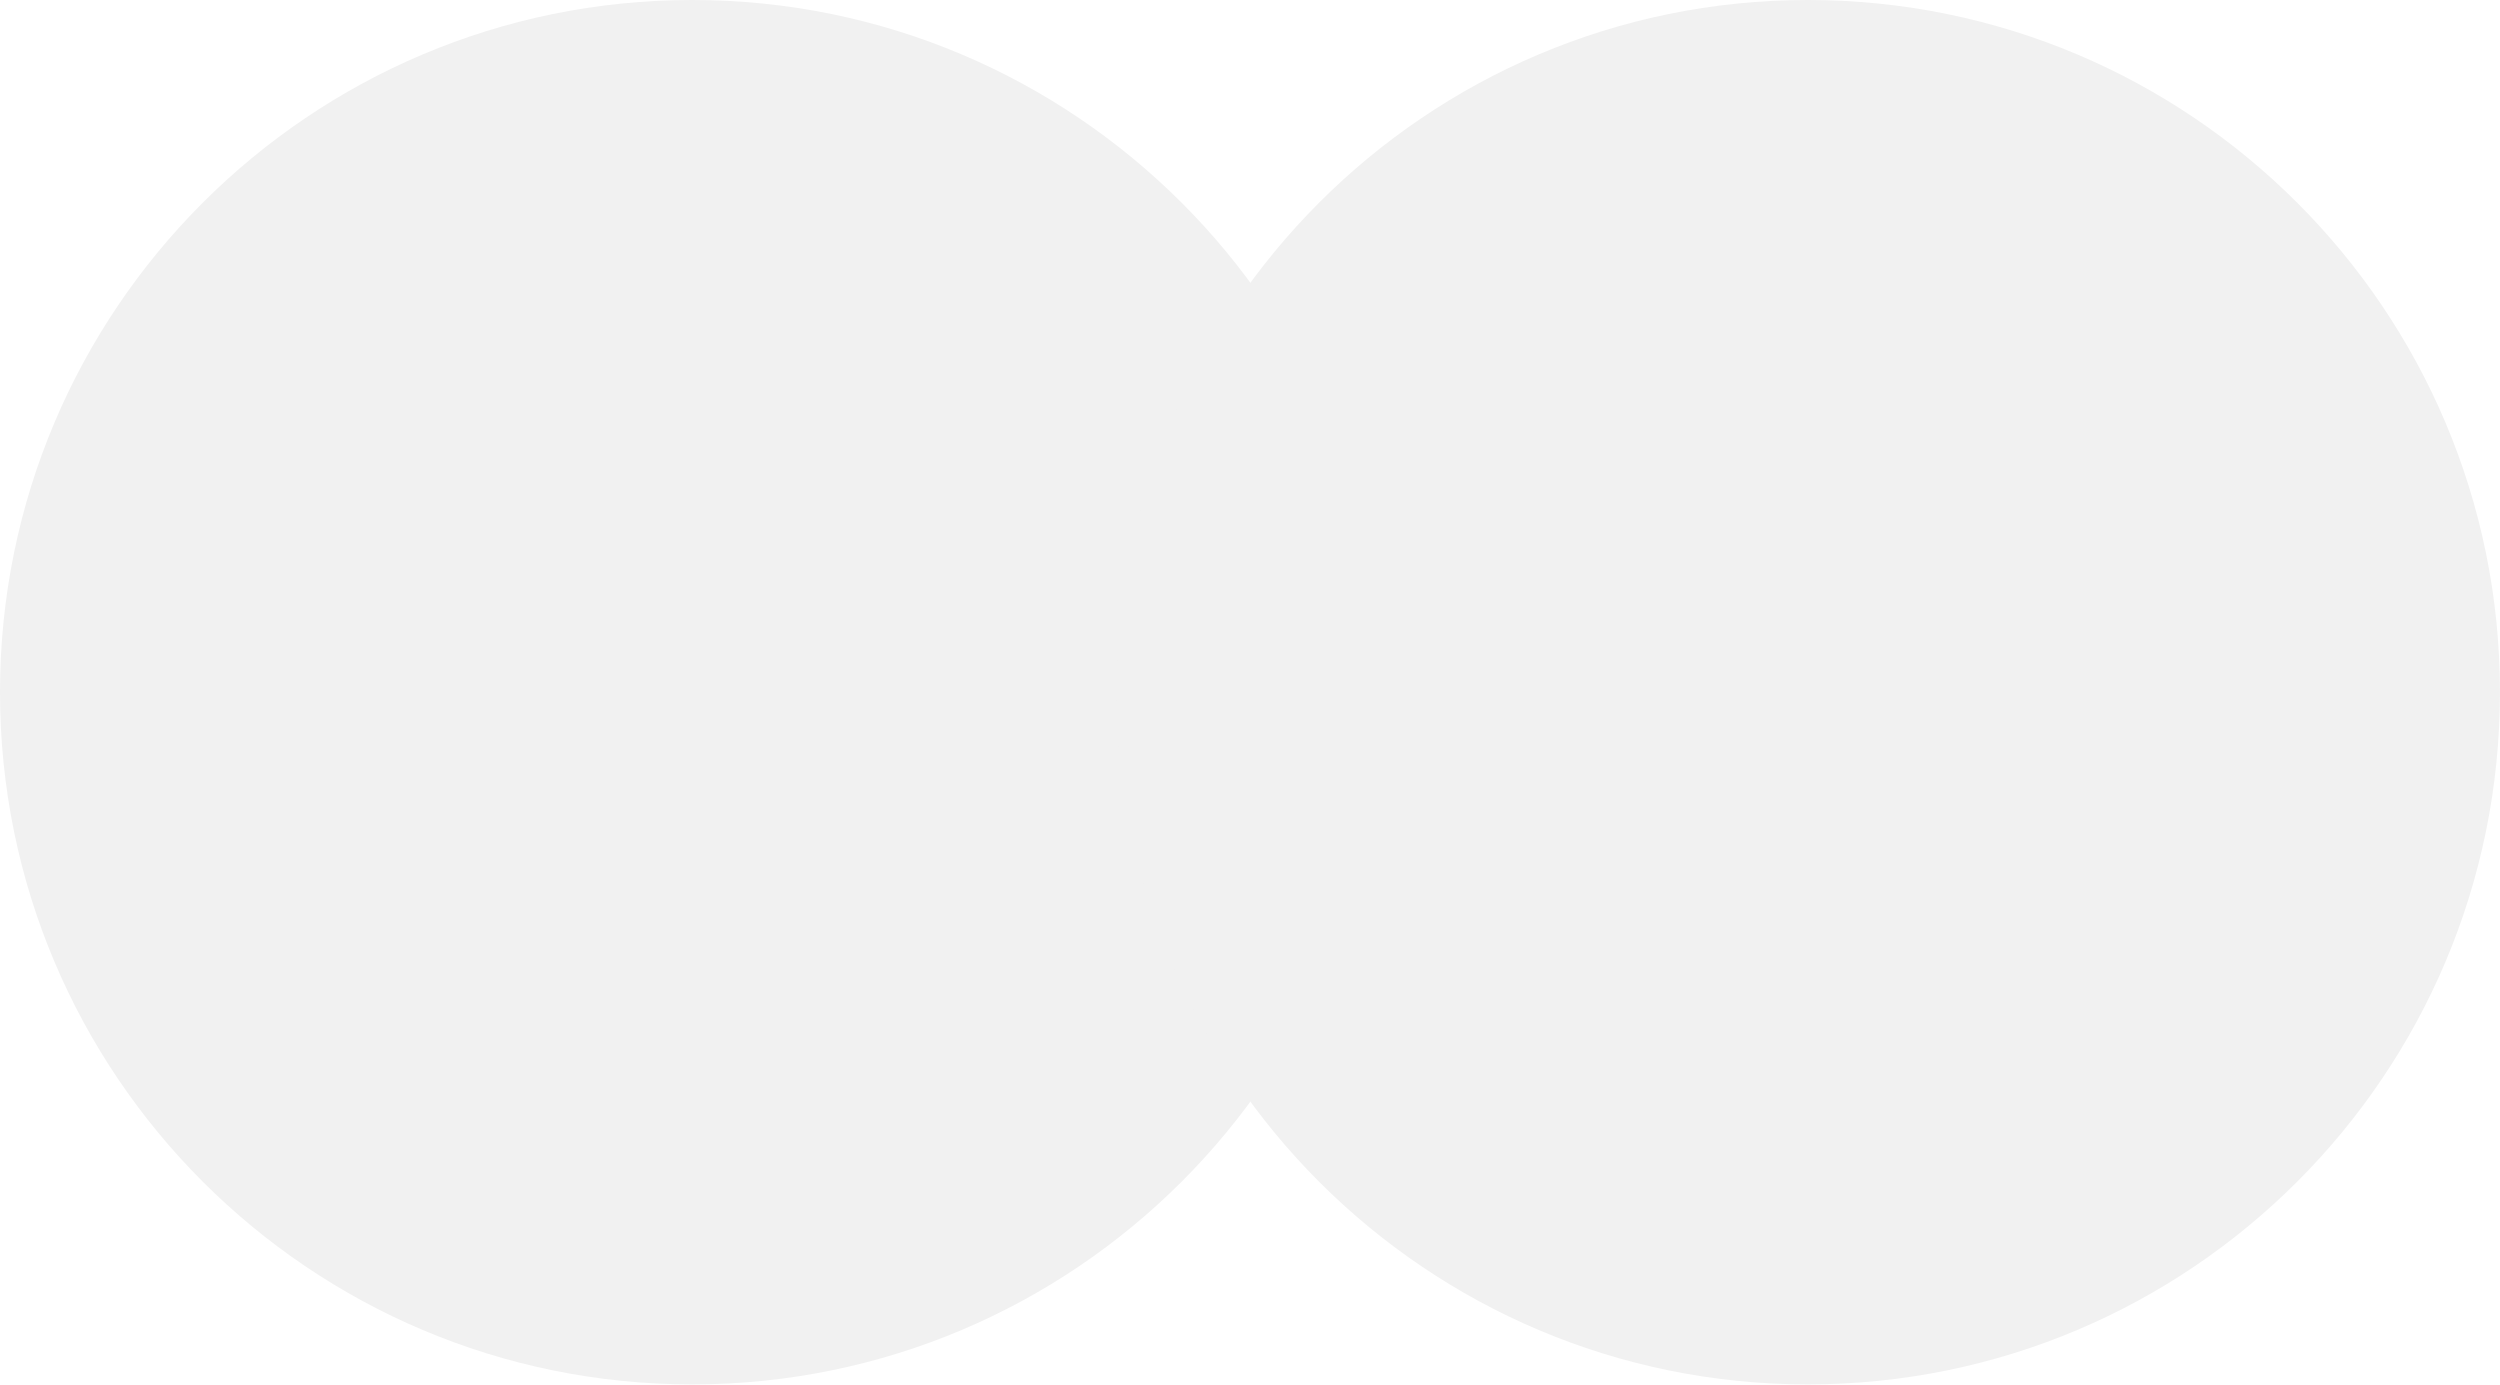
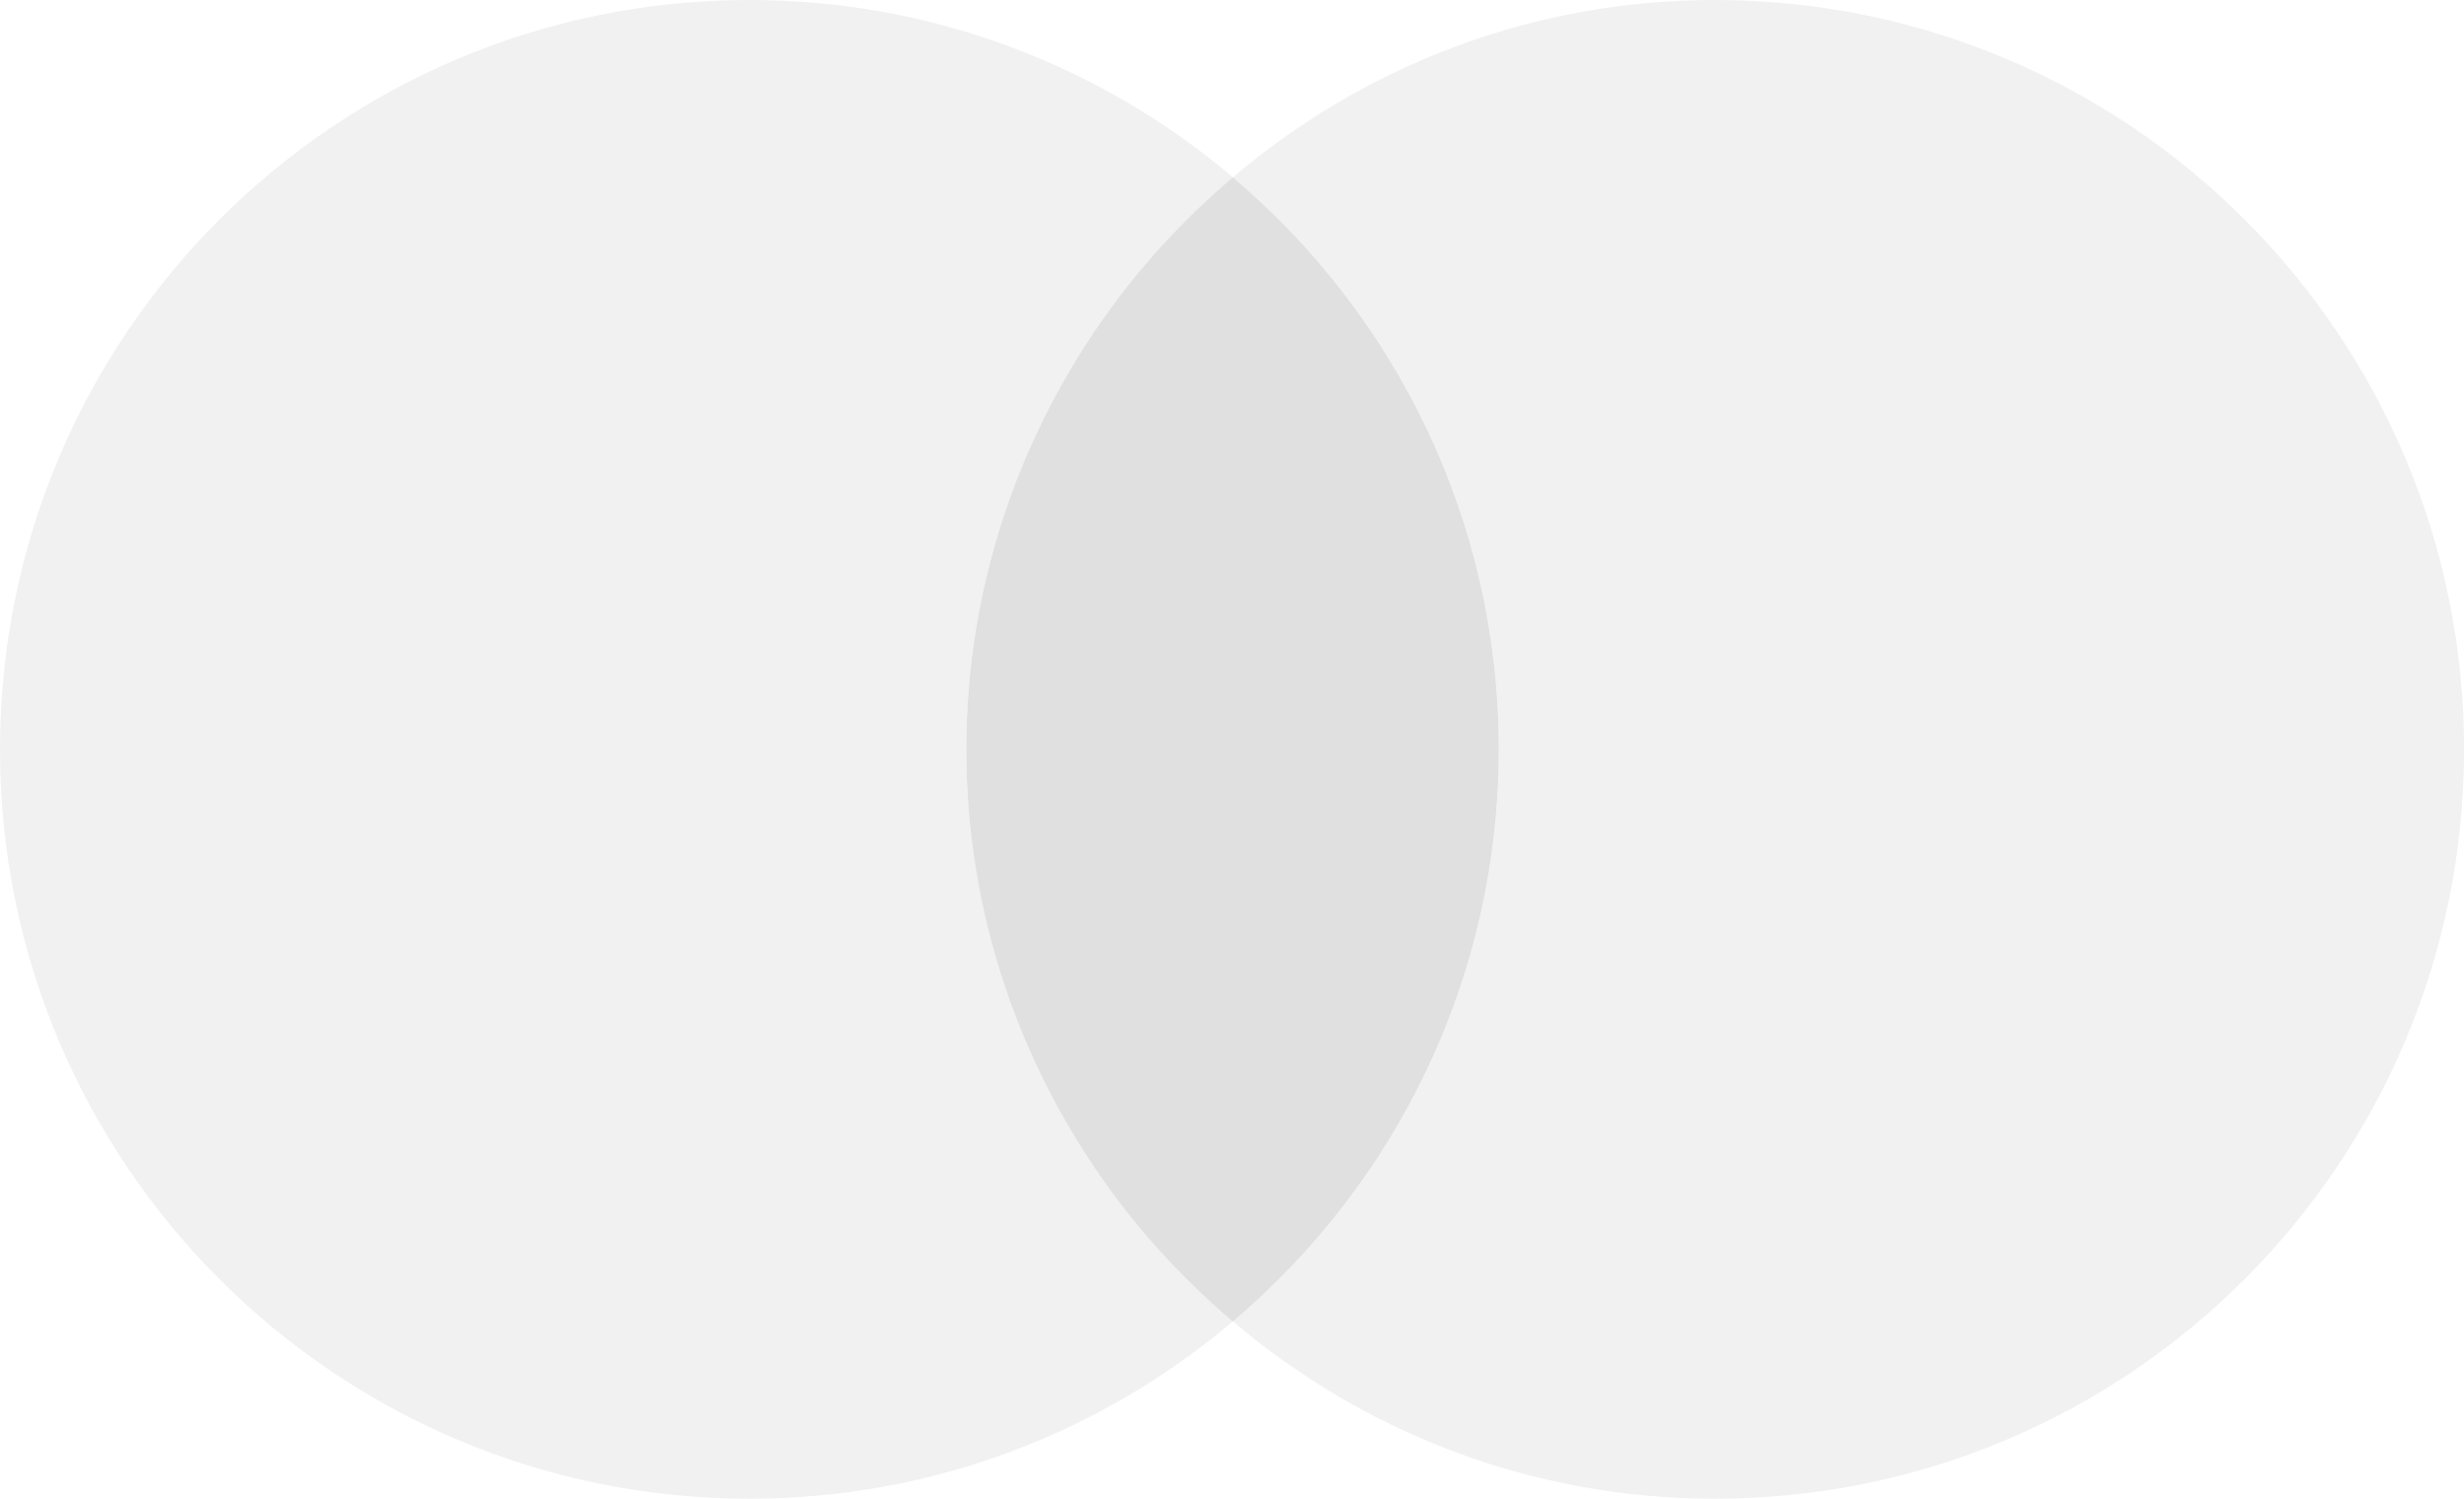
- <svg xmlns="http://www.w3.org/2000/svg" version="1.1" id="Layer_1" x="0px" y="0px" width="50.563px" height="28px" viewBox="0 0 50.563 28" enable-background="new 0 0 50.563 28" xml:space="preserve">
-   <g>
-     <circle fill="#F1F1F1" cx="14" cy="14" r="14" />
-   </g>
-   <g>
-     <path fill="#F1F1F1" d="M36.563,0c7.731,0,13.999,6.268,13.999,14c0,7.732-6.268,14-13.999,14c-7.722,0-13.98-6.268-13.98-14   C22.583,6.268,28.842,0,36.563,0z" />
-   </g>
+ <svg xmlns="http://www.w3.org/2000/svg" version="1.1" id="Layer_1" x="0px" y="0px" width="46.031px" height="28px" viewBox="4.531 0 46.031 28" enable-background="new 4.531 0 46.031 28" xml:space="preserve">
+   <path fill="#F1F1F1" d="M36.564,0c-3.435,0-6.57,1.25-9.001,3.312c3.036,2.568,4.969,6.4,4.969,10.688s-1.933,8.12-4.969,10.688  C29.993,26.749,33.128,28,36.564,28c7.731,0,13.999-6.268,13.999-14C50.563,6.268,44.295,0,36.564,0z" />
+   <path fill="#F1F1F1" d="M25.29,22.255c-1.694-2.316-2.706-5.163-2.706-8.255c0-3.091,1.012-5.938,2.707-8.255  c0.658-0.9,1.424-1.714,2.272-2.434C25.125,1.249,21.976,0,18.531,0c-7.732,0-14,6.268-14,14c0,7.732,6.268,14,14,14  c3.444,0,6.593-1.249,9.031-3.312C26.715,23.969,25.948,23.154,25.29,22.255z" />
+   <path fill="#E0E0E0" d="M32.531,14c0-4.288-1.933-8.12-4.969-10.688c-0.848,0.72-1.614,1.534-2.272,2.434  c-1.694,2.316-2.707,5.164-2.707,8.255c0,3.092,1.012,5.938,2.706,8.255c0.658,0.899,1.425,1.714,2.272,2.434  C30.599,22.12,32.531,18.288,32.531,14z" />
</svg>
